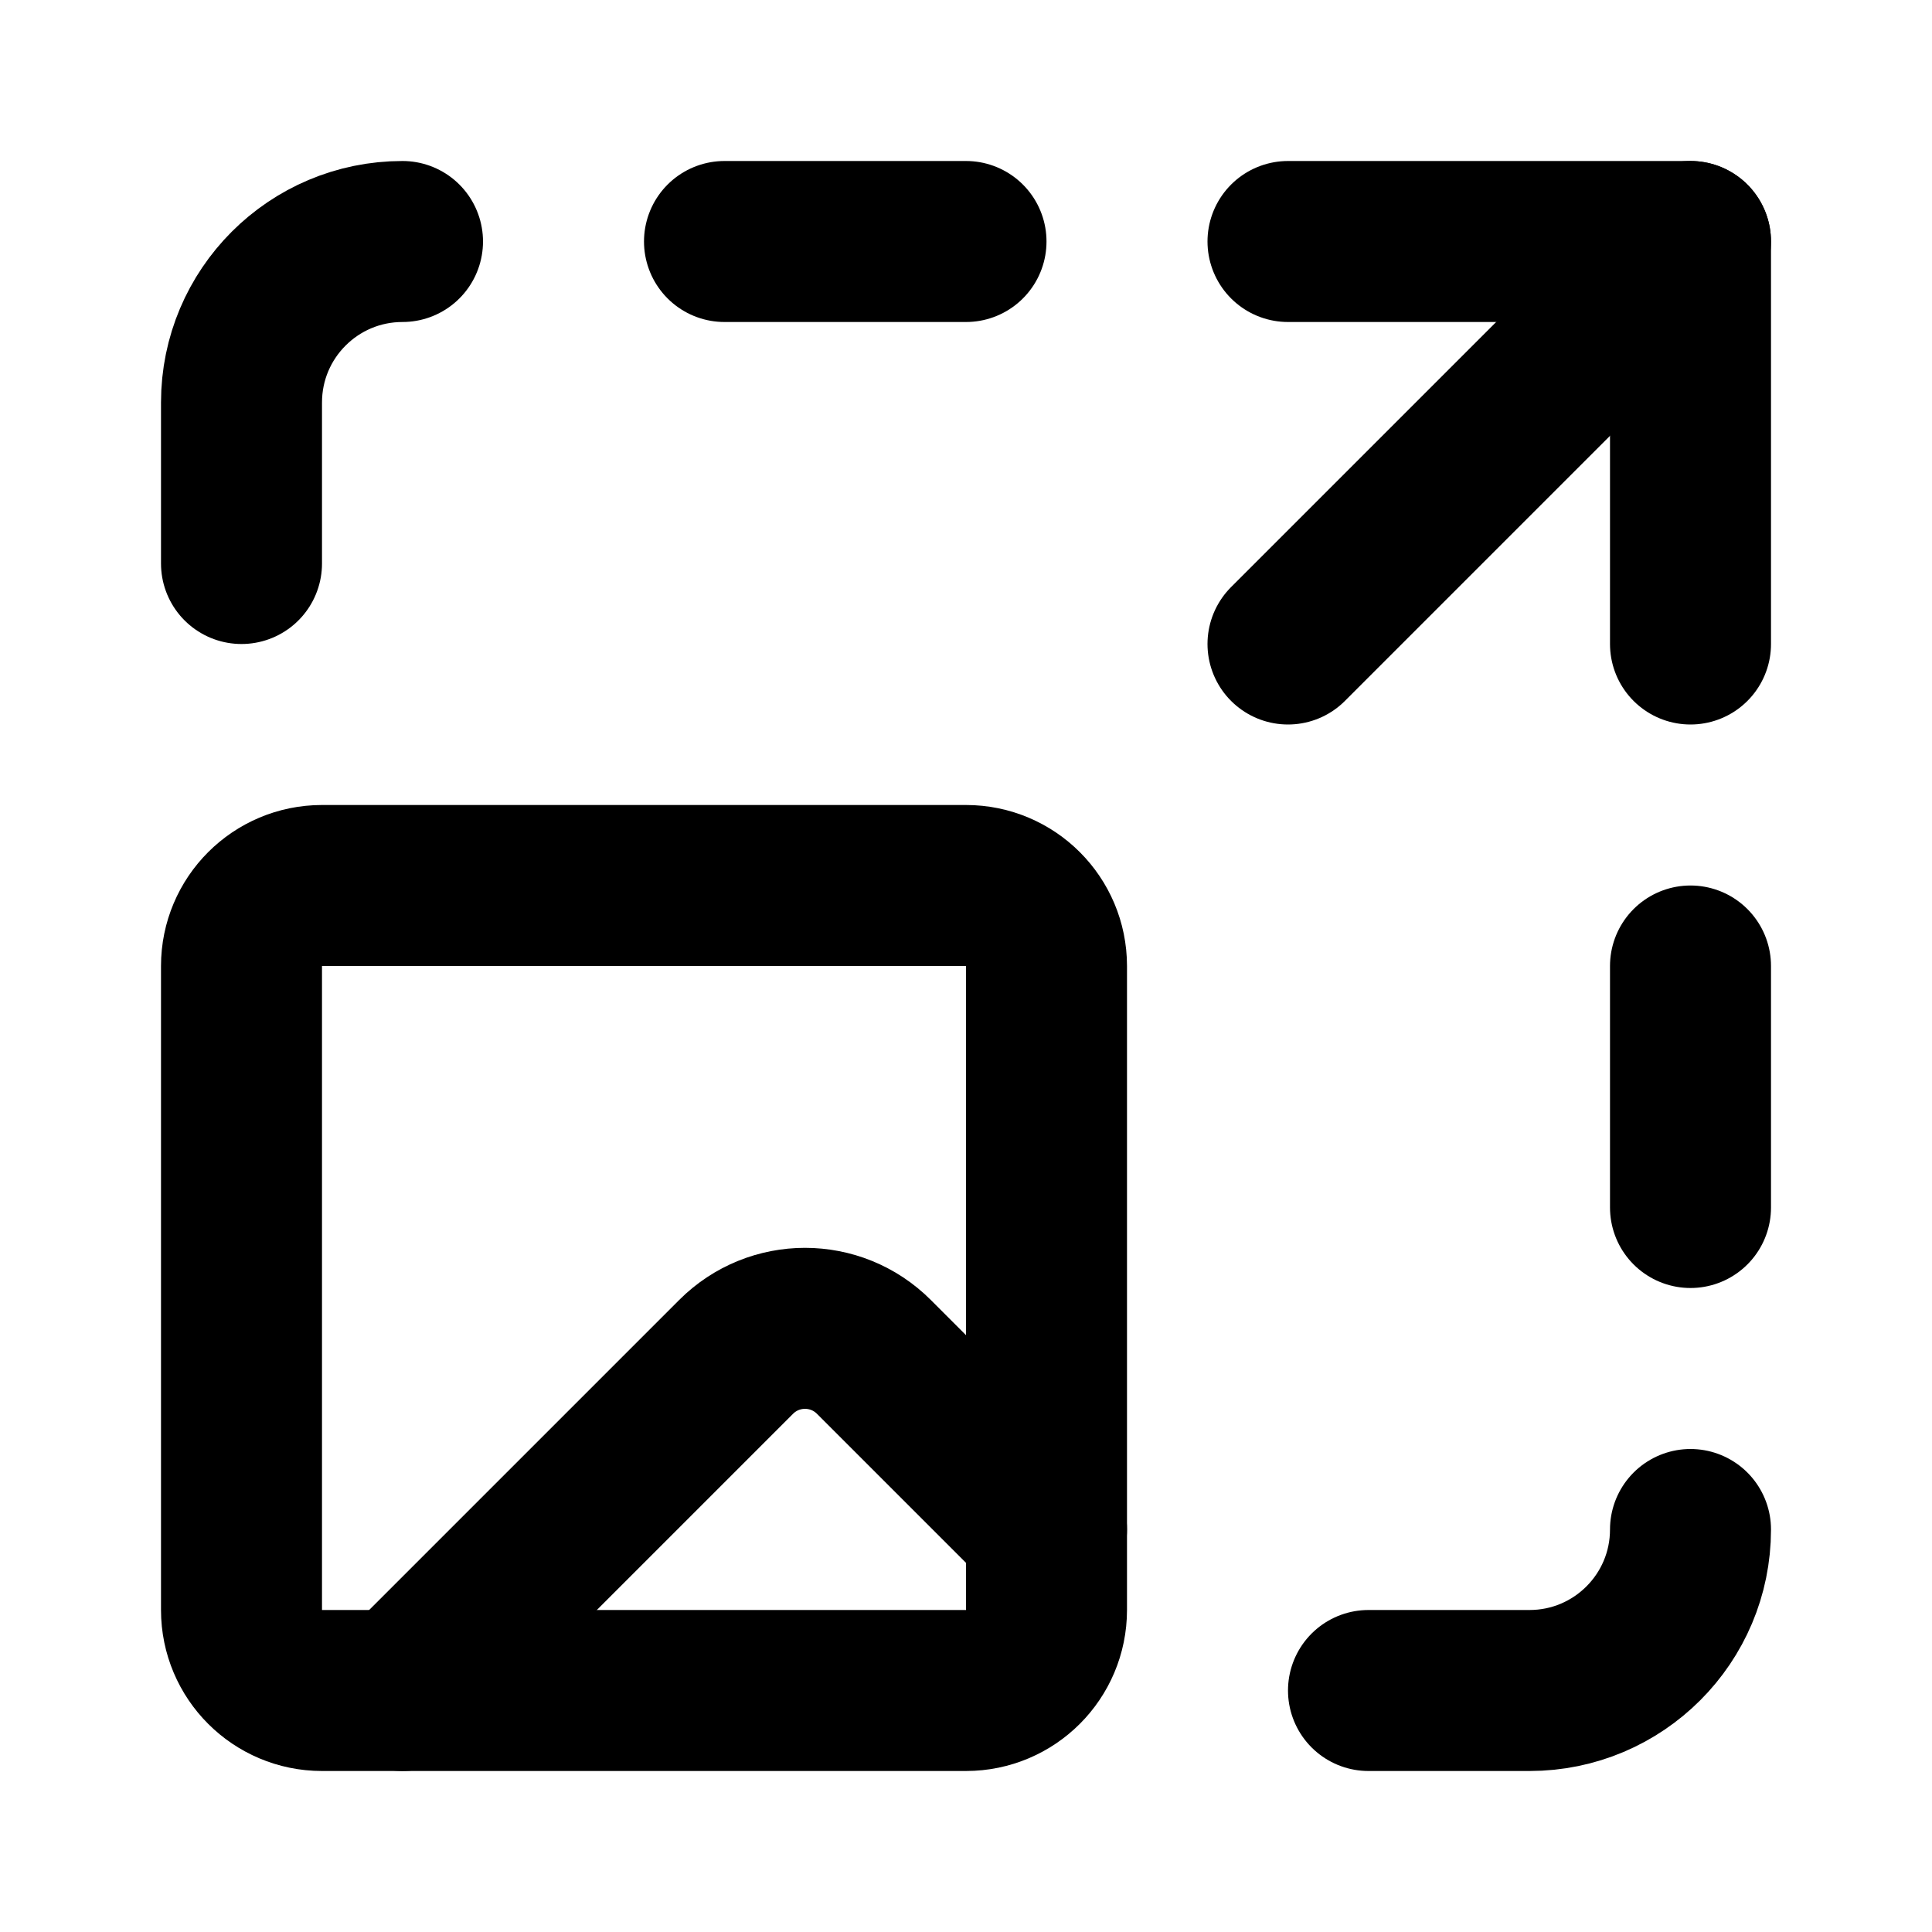
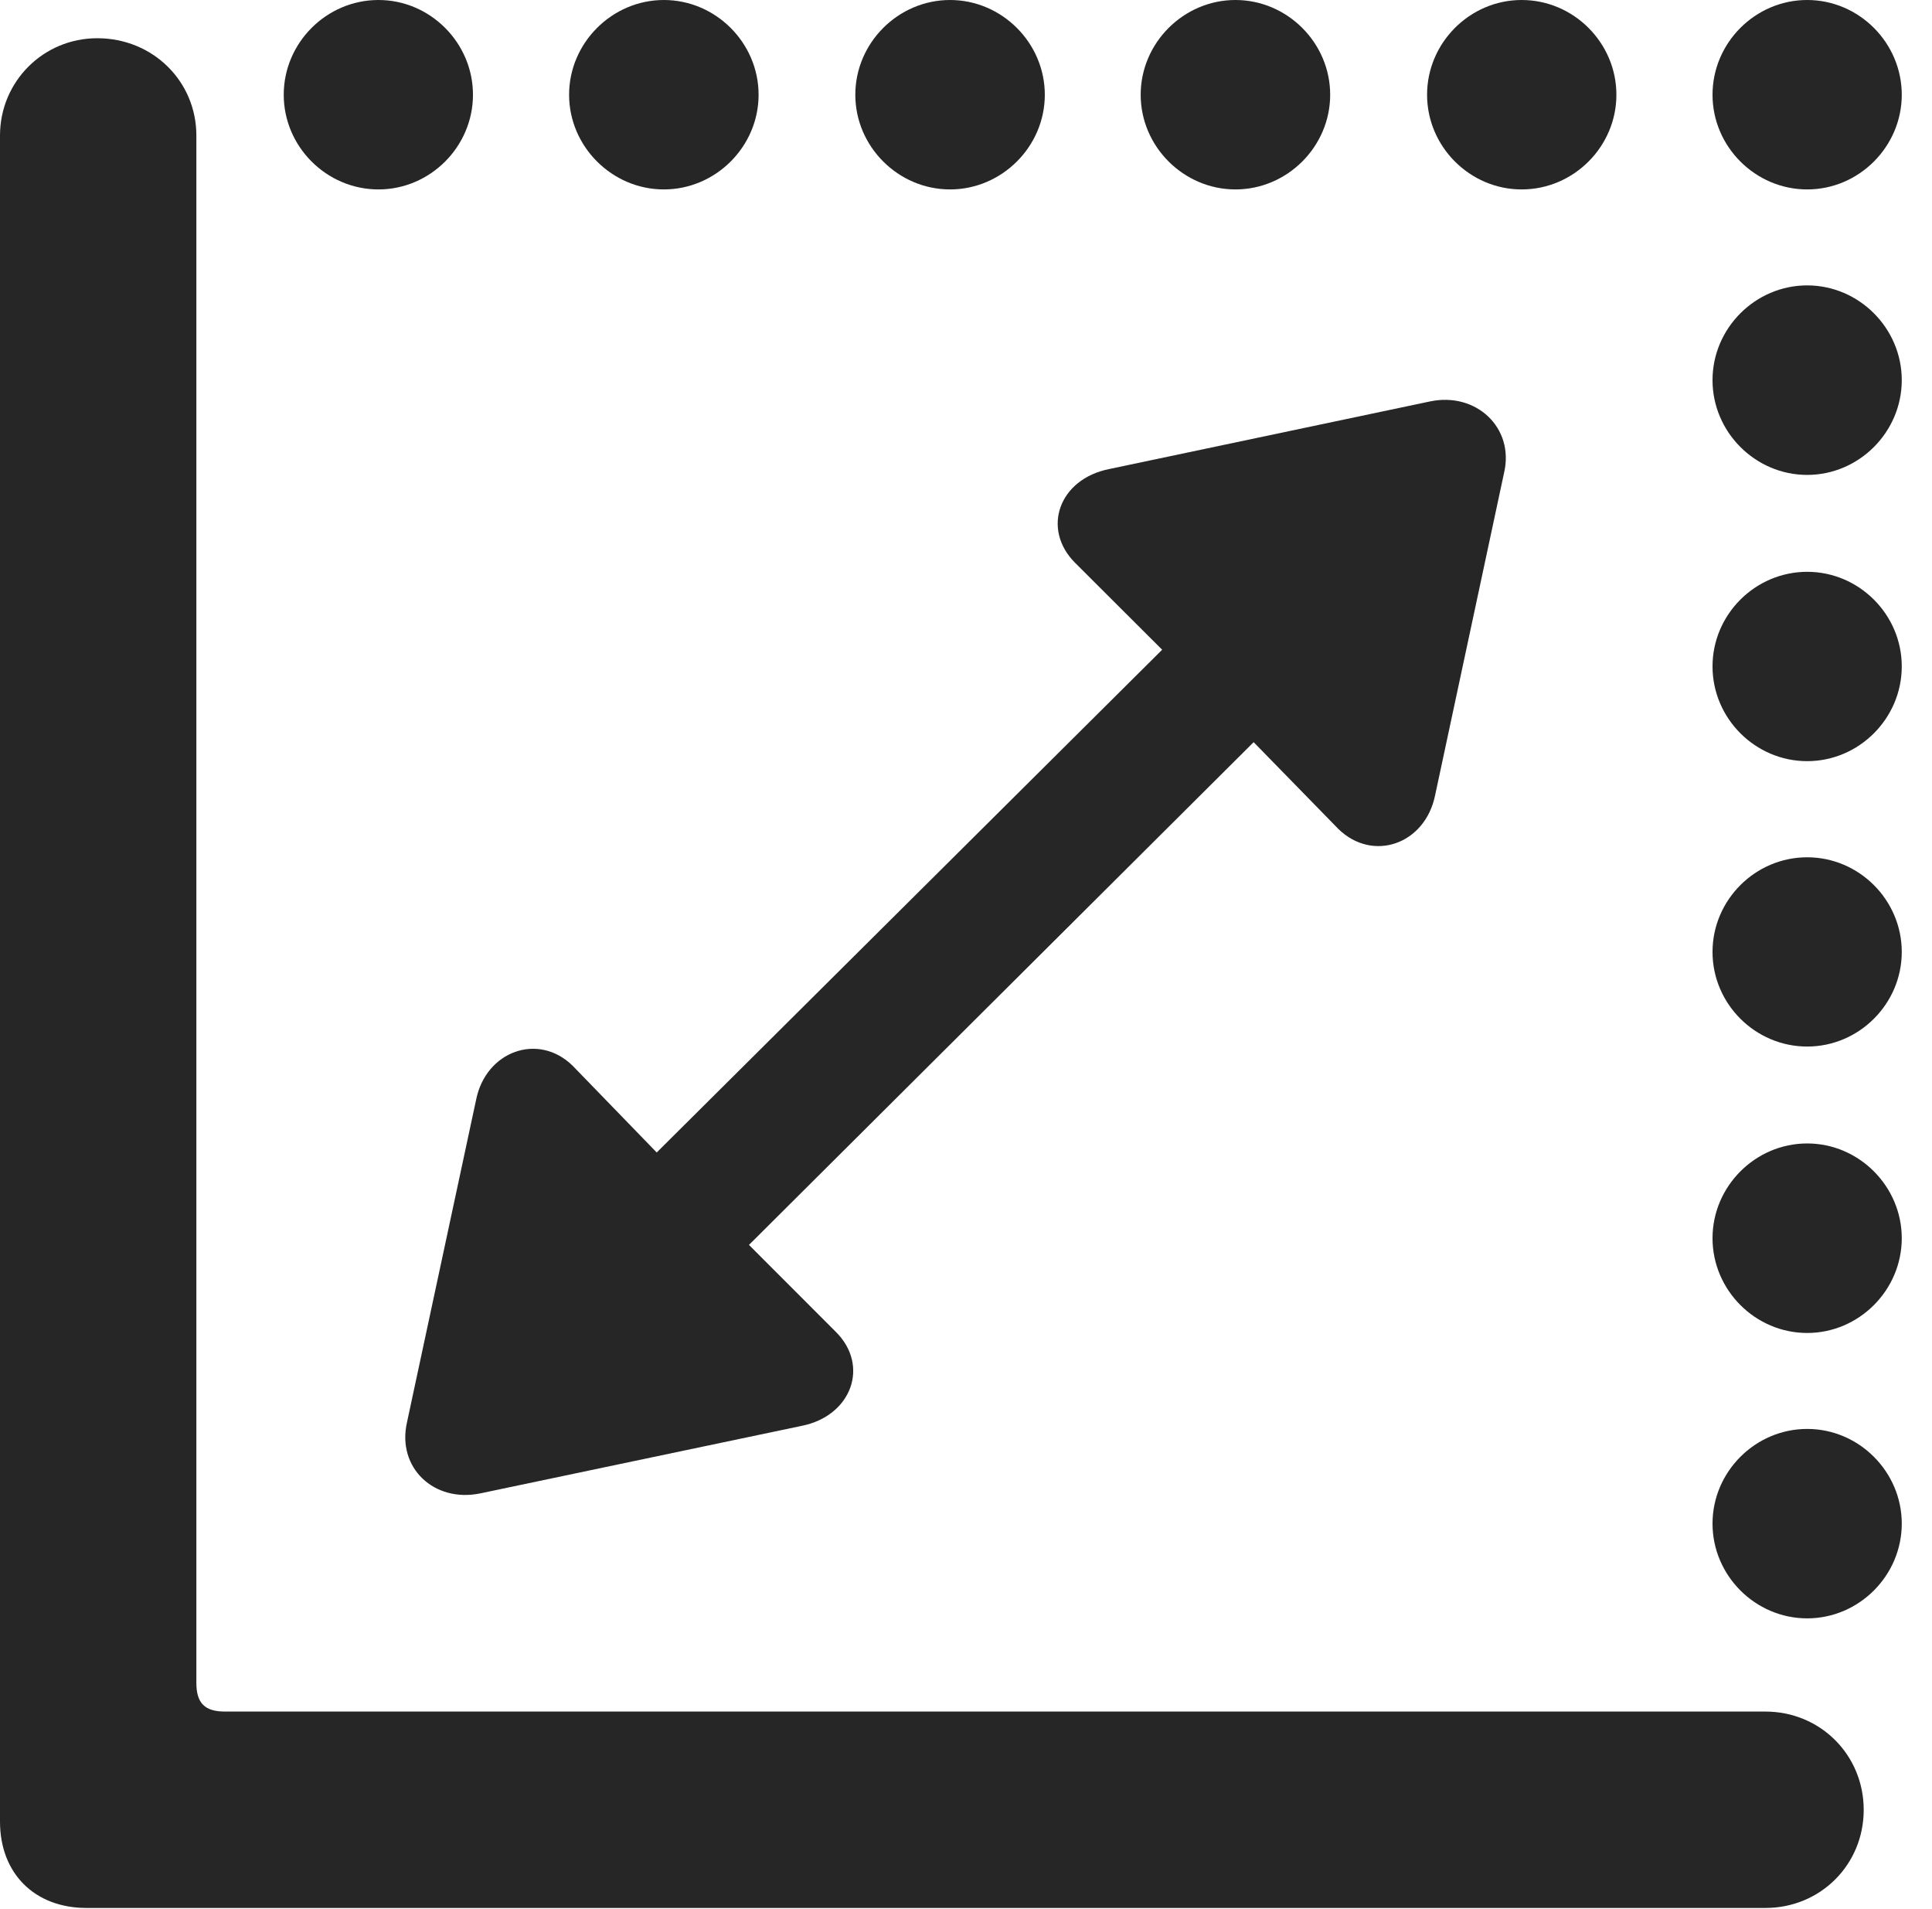
- <svg xmlns="http://www.w3.org/2000/svg" width="24" height="24" viewBox="0 0 24 24" fill="none" stroke="currentColor" stroke-width="2" stroke-linecap="round" stroke-linejoin="round" class="lucide lucide-image-upscale-icon lucide-image-upscale">
-   <path d="M16 3h5v5" />
-   <path d="M17 21h2a2 2 0 0 0 2-2" />
-   <path d="M21 12v3" />
-   <path d="m21 3-5 5" />
-   <path d="M3 7V5a2 2 0 0 1 2-2" />
-   <path d="m5 21 4.144-4.144a1.21 1.21 0 0 1 1.712 0L13 19" />
-   <path d="M9 3h3" />
-   <rect x="3" y="11" width="10" height="10" rx="1" />
+ <svg xmlns="http://www.w3.org/2000/svg" version="1.1" viewBox="0 0 22.491 22.213">
+   <g>
+     <rect height="22.213" opacity="0" width="22.491" x="0" y="0" />
+     <path d="M4.406 2.205C5.009 2.205 5.506 1.706 5.506 1.103C5.506 0.499 5.009 0 4.406 0C3.8 0 3.303 0.499 3.303 1.103C3.303 1.706 3.8 2.205 4.406 2.205ZM7.728 2.205C8.332 2.205 8.831 1.706 8.831 1.103C8.831 0.499 8.332 0 7.728 0C7.125 0 6.625 0.499 6.625 1.103C6.625 1.706 7.125 2.205 7.728 2.205ZM11.06 2.205C11.663 2.205 12.163 1.706 12.163 1.103C12.163 0.499 11.663 0 11.06 0C10.456 0 9.957 0.499 9.957 1.103C9.957 1.706 10.456 2.205 11.06 2.205ZM14.382 2.205C14.986 2.205 15.485 1.706 15.485 1.103C15.485 0.499 14.986 0 14.382 0C13.779 0 13.279 0.499 13.279 1.103C13.279 1.706 13.779 2.205 14.382 2.205ZM17.714 2.205C18.32 2.205 18.817 1.706 18.817 1.103C18.817 0.499 18.32 0 17.714 0C17.11 0 16.613 0.499 16.613 1.103C16.613 1.706 17.11 2.205 17.714 2.205ZM21.038 2.205C21.642 2.205 22.139 1.706 22.139 1.103C22.139 0.499 21.642 0 21.038 0C20.433 0 19.936 0.499 19.936 1.103C19.936 1.706 20.433 2.205 21.038 2.205ZM21.038 5.528C21.642 5.528 22.139 5.029 22.139 4.425C22.139 3.821 21.642 3.322 21.038 3.322C20.433 3.322 19.936 3.821 19.936 4.425C19.936 5.029 20.433 5.528 21.038 5.528ZM21.038 8.86C21.642 8.86 22.139 8.362 22.139 7.757C22.139 7.153 21.642 6.656 21.038 6.656C20.433 6.656 19.936 7.153 19.936 7.757C19.936 8.362 20.433 8.86 21.038 8.86ZM21.038 12.182C21.642 12.182 22.139 11.685 22.139 11.081C22.139 10.476 21.642 9.979 21.038 9.979C20.433 9.979 19.936 10.476 19.936 11.081C19.936 11.685 20.433 12.182 21.038 12.182ZM21.038 15.516C21.642 15.516 22.139 15.017 22.139 14.413C22.139 13.81 21.642 13.31 21.038 13.31C20.433 13.31 19.936 13.81 19.936 14.413C19.936 15.017 20.433 15.516 21.038 15.516ZM21.038 18.838C21.642 18.838 22.139 18.339 22.139 17.735C22.139 17.132 21.642 16.633 21.038 16.633C20.433 16.633 19.936 17.132 19.936 17.735C19.936 18.339 20.433 18.838 21.038 18.838ZM1.007 22.209L20.552 22.209C21.191 22.209 21.696 21.706 21.696 21.067C21.696 20.428 21.191 19.923 20.552 19.923L2.62 19.923C2.384 19.923 2.286 19.825 2.286 19.589L2.286 1.578C2.286 0.948 1.781 0.445 1.132 0.445C0.505 0.445 0 0.948 0 1.578L0 21.204C0 21.806 0.402 22.209 1.007 22.209Z" fill="black" fill-opacity="0.85" />
+     <path d="M4.739 16.551C4.615 17.086 5.055 17.495 5.592 17.383L9.334 16.597C9.913 16.481 10.125 15.897 9.732 15.505L8.719 14.491L14.594 8.639L15.582 9.651C15.982 10.039 16.591 9.829 16.707 9.255L17.509 5.505C17.633 4.979 17.183 4.559 16.646 4.673L12.916 5.459C12.325 5.575 12.123 6.158 12.515 6.551L13.529 7.563L7.645 13.415L6.666 12.405C6.266 12.014 5.657 12.236 5.543 12.799Z" fill="black" fill-opacity="0.85" />
+   </g>
</svg>
